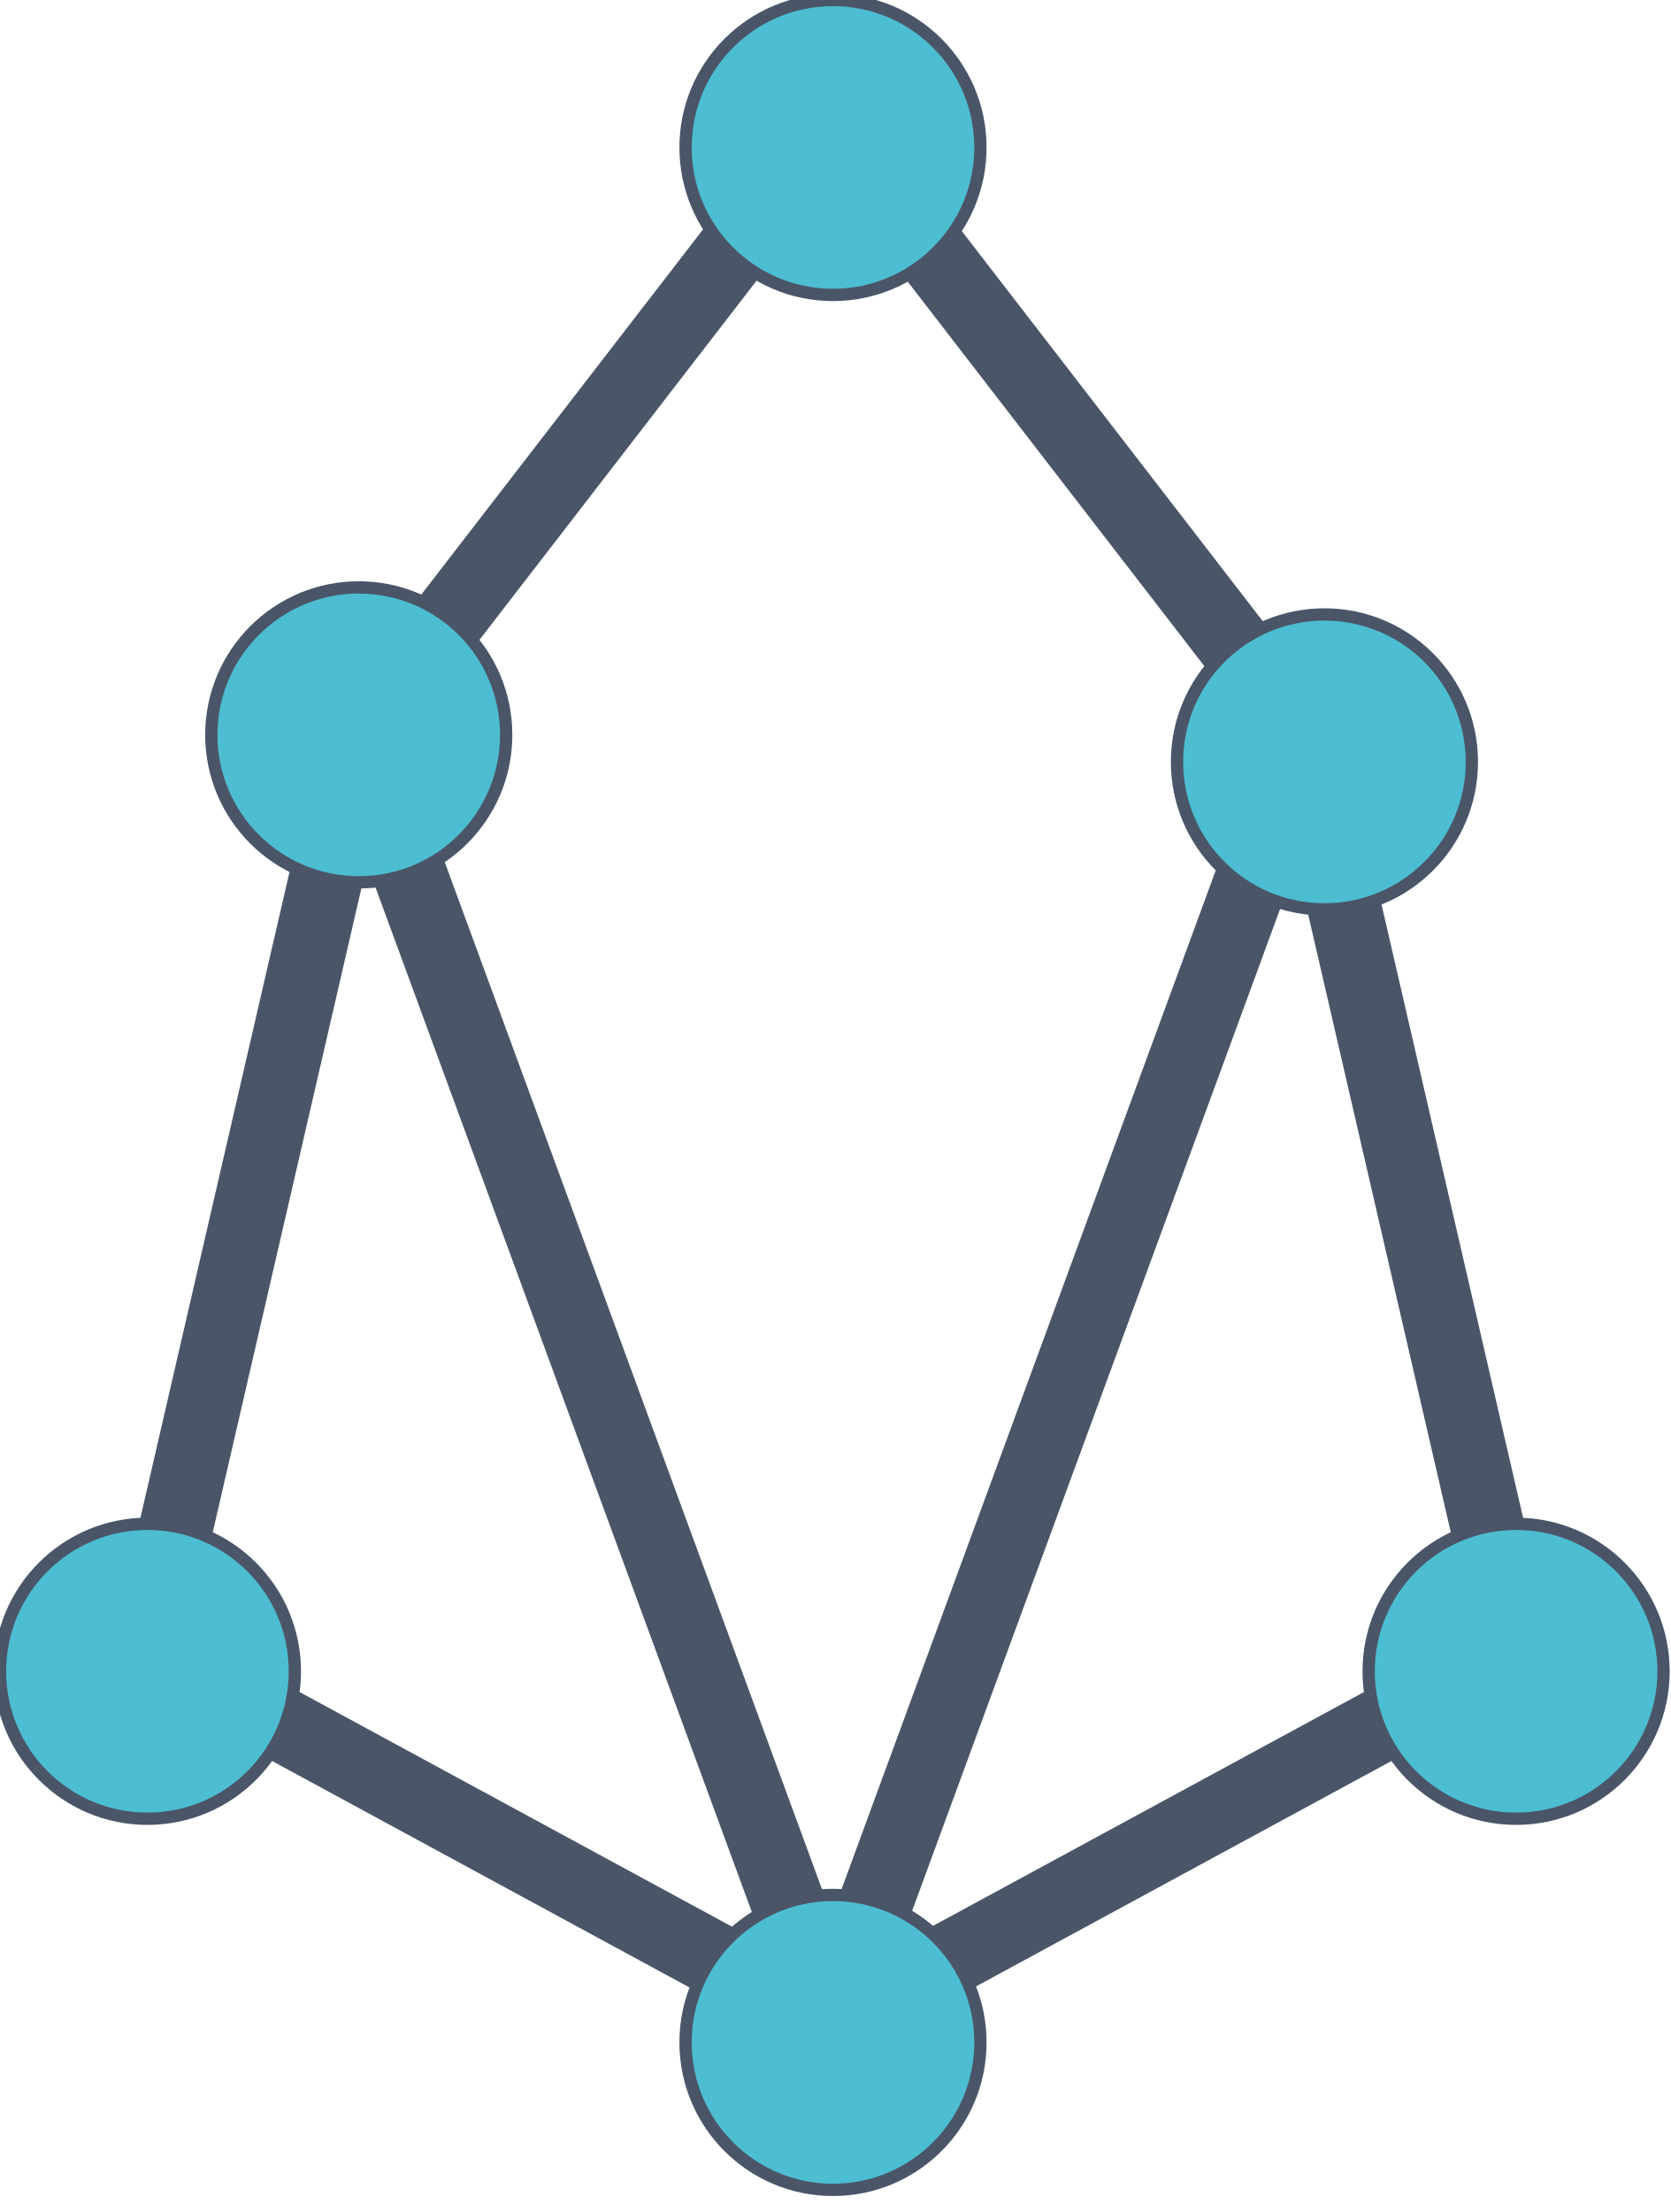
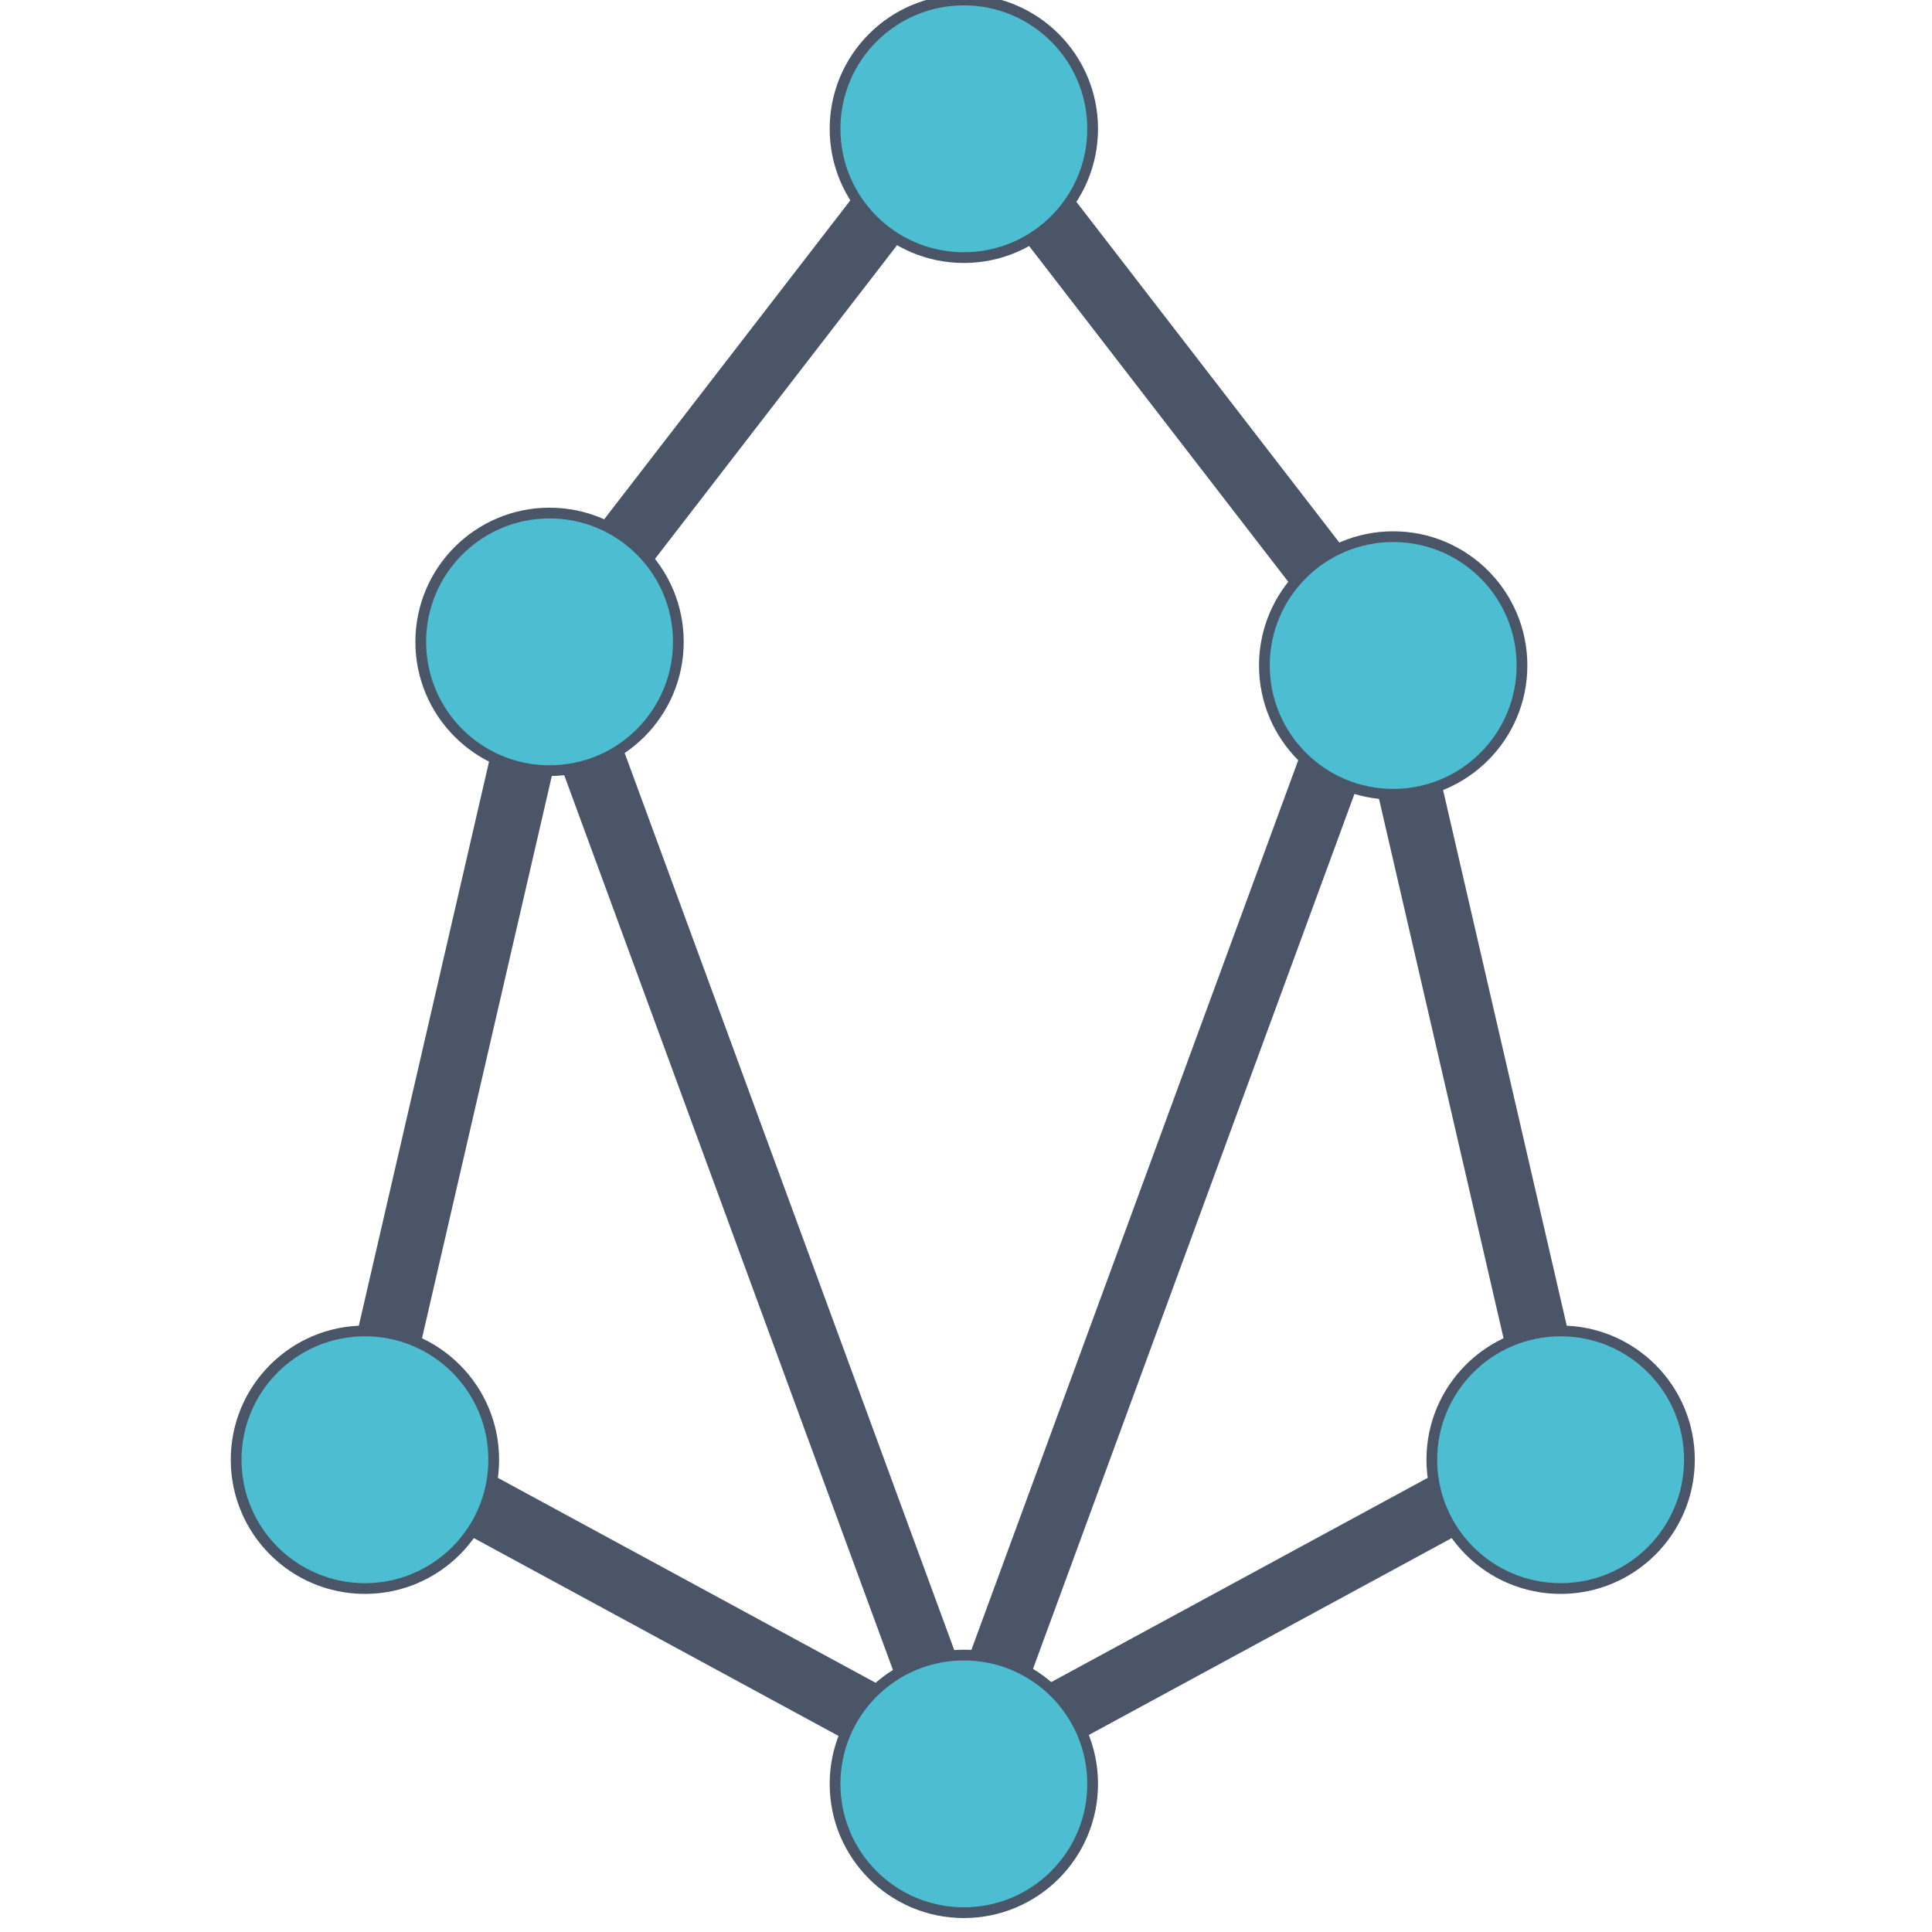
- <svg xmlns="http://www.w3.org/2000/svg" viewBox="0 0 680 900" version="1.1">
+ <svg xmlns="http://www.w3.org/2000/svg" width="200" height="200" viewBox="0 0 680 900" version="1.1">
  <g stroke="#4a5568" stroke-width="5" fill="none" fill-rule="evenodd">
    <polygon stroke="#4a5568" stroke-width="30" points="338.5 50 145.98 299.468 60 671.914 338.5 823 617 671.914 531.02 299.468" />
    <polyline stroke="#4a5568" stroke-width="30" points="146 299 338.5 823 531 299" />
    <circle fill="hsl(189, 59%, 56%)" cx="339" cy="60" r="60" />
    <circle fill="hsl(189, 59%, 56%)" cx="339" cy="831" r="60" />
    <circle fill="hsl(189, 59%, 56%)" cx="617" cy="680" r="60" />
    <circle fill="hsl(189, 59%, 56%)" cx="539" cy="310" r="60" />
    <circle fill="hsl(189, 59%, 56%)" cx="60" cy="680" r="60" />
    <circle fill="hsl(189, 59%, 56%)" cx="146" cy="299" r="60" />
  </g>
</svg>
